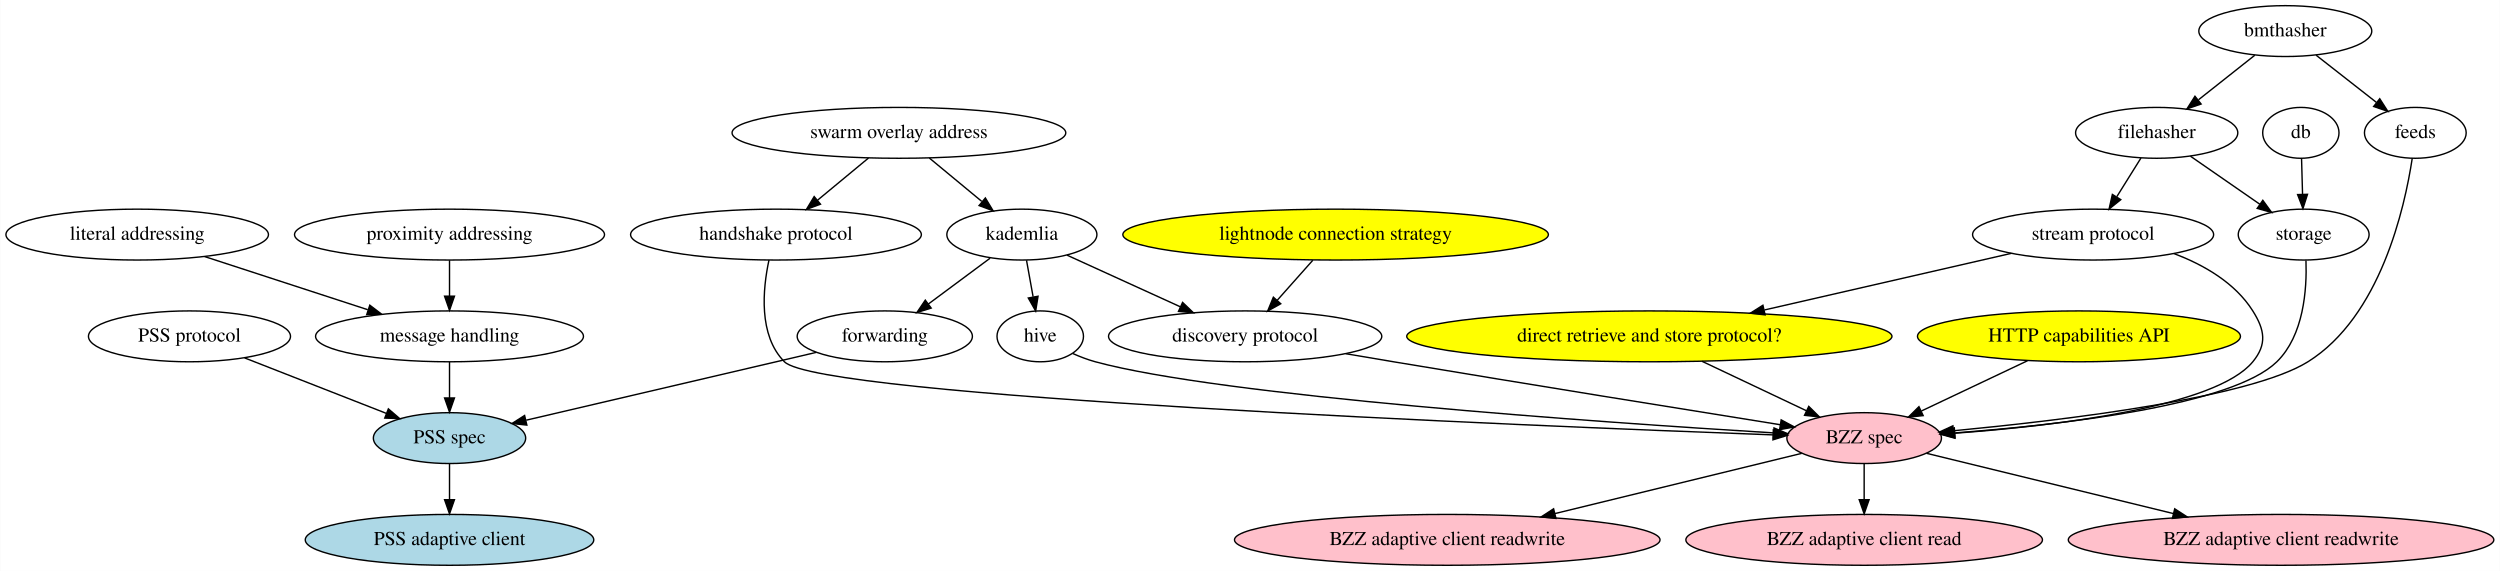
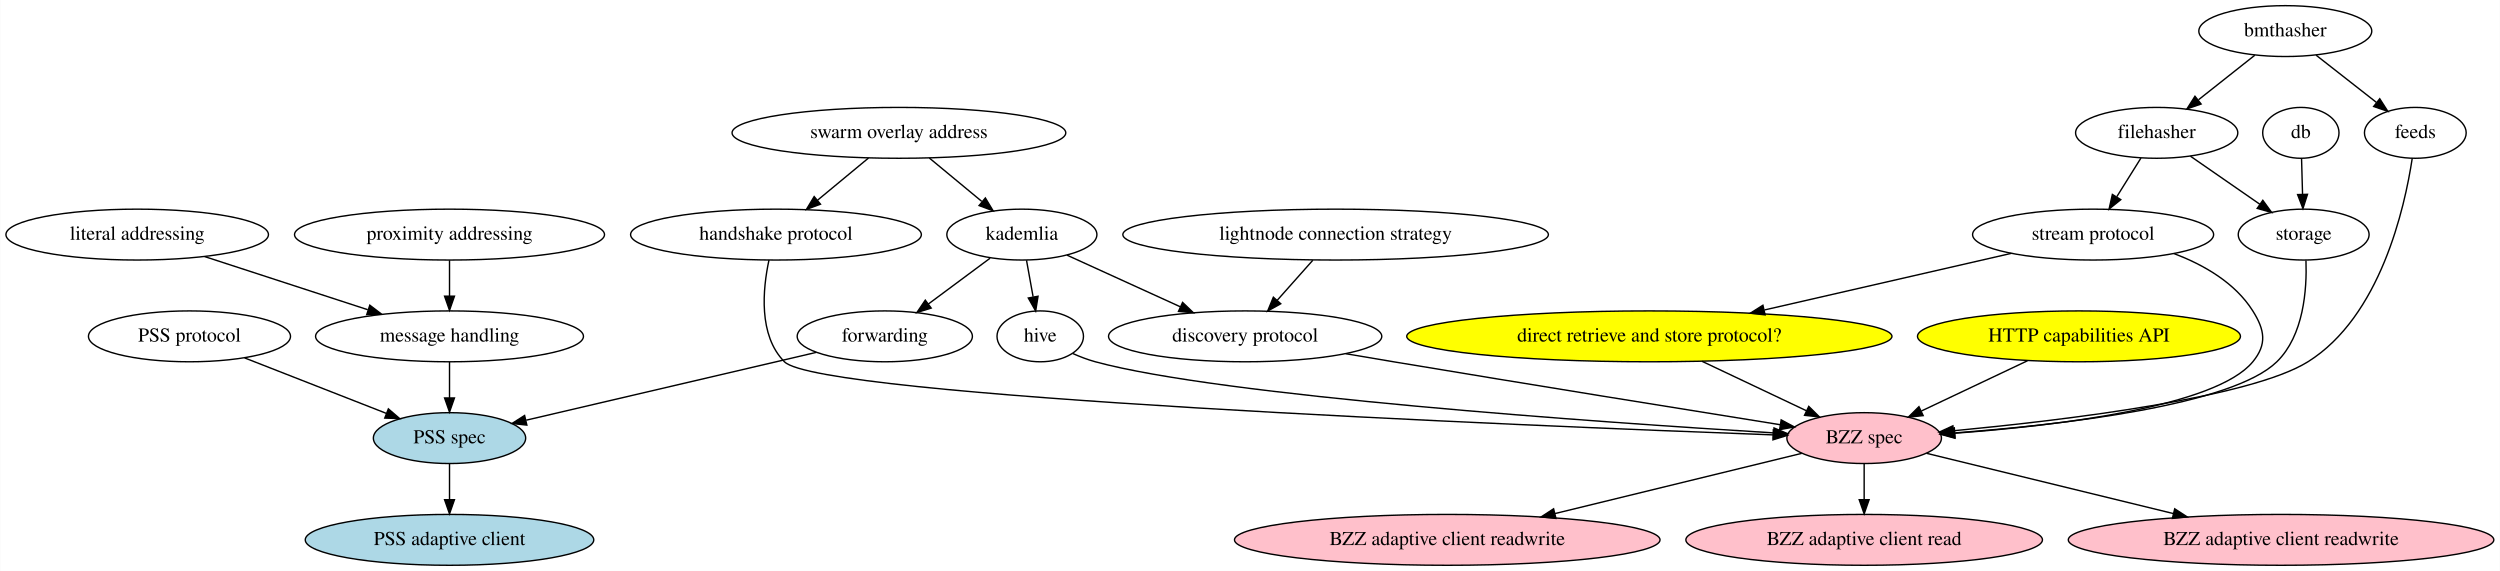
<svg xmlns="http://www.w3.org/2000/svg" width="1769pt" height="404pt" viewBox="0.00 0.00 1768.73 404.00">
  <g id="graph0" class="graph" transform="scale(1 1) rotate(0) translate(4 400)">
    <polygon fill="#ffffff" stroke="transparent" points="-4,4 -4,-400 1764.728,-400 1764.728,4 -4,4" />
    <g id="node1" class="node">
      <ellipse fill="#add8e6" stroke="#000000" cx="313.942" cy="-90" rx="53.891" ry="18" />
      <text text-anchor="middle" x="313.942" y="-86.3" font-family="Times,serif" font-size="14.00" fill="#000000">PSS spec</text>
    </g>
    <g id="node16" class="node">
      <ellipse fill="#add8e6" stroke="#000000" cx="313.942" cy="-18" rx="102.082" ry="18" />
      <text text-anchor="middle" x="313.942" y="-14.3" font-family="Times,serif" font-size="14.00" fill="#000000">PSS adaptive client</text>
    </g>
    <g id="edge29" class="edge">
      <path fill="none" stroke="#000000" d="M313.942,-71.831C313.942,-64.131 313.942,-54.974 313.942,-46.417" />
      <polygon fill="#000000" stroke="#000000" points="317.442,-46.413 313.942,-36.413 310.442,-46.413 317.442,-46.413" />
    </g>
    <g id="node2" class="node">
      <ellipse fill="#ffc0cb" stroke="#000000" cx="1314.942" cy="-90" rx="54.691" ry="18" />
      <text text-anchor="middle" x="1314.942" y="-86.3" font-family="Times,serif" font-size="14.00" fill="#000000">BZZ spec</text>
    </g>
    <g id="node13" class="node">
      <ellipse fill="#ffc0cb" stroke="#000000" cx="1314.942" cy="-18" rx="126.178" ry="18" />
      <text text-anchor="middle" x="1314.942" y="-14.3" font-family="Times,serif" font-size="14.00" fill="#000000">BZZ adaptive client read</text>
    </g>
    <g id="edge26" class="edge">
      <path fill="none" stroke="#000000" d="M1314.942,-71.831C1314.942,-64.131 1314.942,-54.974 1314.942,-46.417" />
      <polygon fill="#000000" stroke="#000000" points="1318.442,-46.413 1314.942,-36.413 1311.442,-46.413 1318.442,-46.413" />
    </g>
    <g id="node14" class="node">
      <ellipse fill="#ffc0cb" stroke="#000000" cx="1609.942" cy="-18" rx="150.573" ry="18" />
      <text text-anchor="middle" x="1609.942" y="-14.3" font-family="Times,serif" font-size="14.00" fill="#000000">BZZ adaptive client readwrite</text>
    </g>
    <g id="edge27" class="edge">
      <path fill="none" stroke="#000000" d="M1359.106,-79.221C1405.201,-67.971 1478.354,-50.116 1533.793,-36.586" />
      <polygon fill="#000000" stroke="#000000" points="1534.692,-39.969 1543.577,-34.197 1533.032,-33.168 1534.692,-39.969" />
    </g>
    <g id="node15" class="node">
      <ellipse fill="#ffc0cb" stroke="#000000" cx="1019.942" cy="-18" rx="150.573" ry="18" />
      <text text-anchor="middle" x="1019.942" y="-14.3" font-family="Times,serif" font-size="14.00" fill="#000000">BZZ adaptive client readwrite</text>
    </g>
    <g id="edge28" class="edge">
      <path fill="none" stroke="#000000" d="M1270.777,-79.221C1224.682,-67.971 1151.529,-50.116 1096.091,-36.586" />
      <polygon fill="#000000" stroke="#000000" points="1096.851,-33.168 1086.306,-34.197 1095.191,-39.969 1096.851,-33.168" />
    </g>
    <g id="node3" class="node">
      <ellipse fill="#ffff00" stroke="#000000" cx="1162.942" cy="-162" rx="171.67" ry="18" />
      <text text-anchor="middle" x="1162.942" y="-158.3" font-family="Times,serif" font-size="14.00" fill="#000000">direct retrieve and store protocol?</text>
    </g>
    <g id="edge20" class="edge">
      <path fill="none" stroke="#000000" d="M1200.125,-144.387C1222.527,-133.776 1251.079,-120.251 1274.106,-109.343" />
      <polygon fill="#000000" stroke="#000000" points="1275.739,-112.442 1283.278,-104.998 1272.743,-106.116 1275.739,-112.442" />
    </g>
    <g id="node4" class="node">
      <ellipse fill="none" stroke="#000000" cx="876.942" cy="-162" rx="96.683" ry="18" />
      <text text-anchor="middle" x="876.942" y="-158.3" font-family="Times,serif" font-size="14.00" fill="#000000">discovery protocol</text>
    </g>
    <g id="edge12" class="edge">
      <path fill="none" stroke="#000000" d="M948.093,-149.713C959.413,-147.784 970.996,-145.826 981.942,-144 1077.69,-128.03 1189.04,-110.104 1255.655,-99.449" />
      <polygon fill="#000000" stroke="#000000" points="1256.23,-102.901 1265.552,-97.867 1255.125,-95.989 1256.23,-102.901" />
    </g>
    <g id="node5" class="node">
      <ellipse fill="none" stroke="#000000" cx="544.942" cy="-234" rx="102.882" ry="18" />
      <text text-anchor="middle" x="544.942" y="-230.3" font-family="Times,serif" font-size="14.00" fill="#000000">handshake protocol</text>
    </g>
    <g id="edge9" class="edge">
      <path fill="none" stroke="#000000" d="M540,-216.015C535.594,-195.575 532.376,-162.64 550.942,-144 575.493,-119.35 1070.638,-98.91 1250.426,-92.274" />
      <polygon fill="#000000" stroke="#000000" points="1250.669,-95.767 1260.534,-91.903 1250.413,-88.772 1250.669,-95.767" />
    </g>
    <g id="node6" class="node">
      <ellipse fill="none" stroke="#000000" cx="129.942" cy="-162" rx="71.487" ry="18" />
      <text text-anchor="middle" x="129.942" y="-158.3" font-family="Times,serif" font-size="14.00" fill="#000000">PSS protocol</text>
    </g>
    <g id="edge5" class="edge">
      <path fill="none" stroke="#000000" d="M168.963,-146.731C198.282,-135.258 238.489,-119.525 269.125,-107.537" />
      <polygon fill="#000000" stroke="#000000" points="270.673,-110.69 278.71,-103.787 268.122,-104.171 270.673,-110.69" />
    </g>
    <g id="node7" class="node">
      <ellipse fill="none" stroke="#000000" cx="631.942" cy="-306" rx="118.079" ry="18" />
      <text text-anchor="middle" x="631.942" y="-302.3" font-family="Times,serif" font-size="14.00" fill="#000000">swarm overlay address</text>
    </g>
    <g id="edge2" class="edge">
      <path fill="none" stroke="#000000" d="M610.436,-288.202C599.561,-279.202 586.197,-268.142 574.383,-258.365" />
      <polygon fill="#000000" stroke="#000000" points="576.437,-255.522 566.501,-251.843 571.974,-260.915 576.437,-255.522" />
    </g>
    <g id="node18" class="node">
      <ellipse fill="none" stroke="#000000" cx="718.942" cy="-234" rx="53.091" ry="18" />
      <text text-anchor="middle" x="718.942" y="-230.3" font-family="Times,serif" font-size="14.00" fill="#000000">kademlia</text>
    </g>
    <g id="edge1" class="edge">
      <path fill="none" stroke="#000000" d="M653.447,-288.202C664.65,-278.932 678.493,-267.475 690.562,-257.487" />
      <polygon fill="#000000" stroke="#000000" points="693.108,-259.923 698.58,-250.851 688.645,-254.53 693.108,-259.923" />
    </g>
    <g id="node8" class="node">
      <ellipse fill="none" stroke="#000000" cx="92.942" cy="-234" rx="92.883" ry="18" />
      <text text-anchor="middle" x="92.942" y="-230.3" font-family="Times,serif" font-size="14.00" fill="#000000">literal addressing</text>
    </g>
    <g id="node10" class="node">
      <ellipse fill="none" stroke="#000000" cx="313.942" cy="-162" rx="94.783" ry="18" />
      <text text-anchor="middle" x="313.942" y="-158.3" font-family="Times,serif" font-size="14.00" fill="#000000">message handling</text>
    </g>
    <g id="edge6" class="edge">
      <path fill="none" stroke="#000000" d="M140.623,-218.466C174.491,-207.432 220.149,-192.557 256.1,-180.844" />
      <polygon fill="#000000" stroke="#000000" points="257.541,-184.056 265.965,-177.631 255.372,-177.4 257.541,-184.056" />
    </g>
    <g id="node9" class="node">
      <ellipse fill="none" stroke="#000000" cx="313.942" cy="-234" rx="109.681" ry="18" />
      <text text-anchor="middle" x="313.942" y="-230.3" font-family="Times,serif" font-size="14.00" fill="#000000">proximity addressing</text>
    </g>
    <g id="edge7" class="edge">
      <path fill="none" stroke="#000000" d="M313.942,-215.831C313.942,-208.131 313.942,-198.974 313.942,-190.417" />
      <polygon fill="#000000" stroke="#000000" points="317.442,-190.413 313.942,-180.413 310.442,-190.413 317.442,-190.413" />
    </g>
    <g id="edge8" class="edge">
      <path fill="none" stroke="#000000" d="M313.942,-143.831C313.942,-136.131 313.942,-126.974 313.942,-118.417" />
      <polygon fill="#000000" stroke="#000000" points="317.442,-118.413 313.942,-108.413 310.442,-118.413 317.442,-118.413" />
    </g>
    <g id="node11" class="node">
      <ellipse fill="none" stroke="#000000" cx="1476.942" cy="-234" rx="85.285" ry="18" />
      <text text-anchor="middle" x="1476.942" y="-230.3" font-family="Times,serif" font-size="14.00" fill="#000000">stream protocol</text>
    </g>
    <g id="edge21" class="edge">
      <path fill="none" stroke="#000000" d="M1534.019,-220.641C1555.35,-212.579 1577.418,-199.864 1589.942,-180 1598.475,-166.465 1600.107,-156.356 1589.942,-144 1563.739,-112.152 1451.646,-98.804 1378.908,-93.42" />
      <polygon fill="#000000" stroke="#000000" points="1379.141,-89.928 1368.918,-92.712 1378.646,-96.91 1379.141,-89.928" />
    </g>
    <g id="edge19" class="edge">
      <path fill="none" stroke="#000000" d="M1418.983,-220.71C1369.938,-209.464 1299.098,-193.22 1244.358,-180.669" />
      <polygon fill="#000000" stroke="#000000" points="1244.862,-177.194 1234.333,-178.37 1243.298,-184.017 1244.862,-177.194" />
    </g>
    <g id="node12" class="node">
-       <ellipse fill="#ffff00" stroke="#000000" cx="940.942" cy="-234" rx="150.573" ry="18" />
+       <ellipse fill="none" stroke="#000000" cx="940.942" cy="-234" rx="150.573" ry="18" />
      <text text-anchor="middle" x="940.942" y="-230.3" font-family="Times,serif" font-size="14.00" fill="#000000">lightnode connection strategy</text>
    </g>
    <g id="edge10" class="edge">
      <path fill="none" stroke="#000000" d="M924.792,-215.831C917.154,-207.239 907.905,-196.834 899.582,-187.471" />
      <polygon fill="#000000" stroke="#000000" points="902.124,-185.062 892.865,-179.913 896.893,-189.713 902.124,-185.062" />
    </g>
    <g id="node17" class="node">
      <ellipse fill="#ffff00" stroke="#000000" cx="1466.942" cy="-162" rx="114.28" ry="18" />
      <text text-anchor="middle" x="1466.942" y="-158.3" font-family="Times,serif" font-size="14.00" fill="#000000">HTTP capabilities API</text>
    </g>
    <g id="edge22" class="edge">
      <path fill="none" stroke="#000000" d="M1430.534,-144.754C1407.917,-134.041 1378.809,-120.253 1355.461,-109.193" />
      <polygon fill="#000000" stroke="#000000" points="1356.706,-105.91 1346.171,-104.793 1353.71,-112.237 1356.706,-105.91" />
    </g>
    <g id="edge11" class="edge">
      <path fill="none" stroke="#000000" d="M750.915,-219.43C773.964,-208.927 805.41,-194.597 831.124,-182.879" />
      <polygon fill="#000000" stroke="#000000" points="832.663,-186.024 840.312,-178.692 829.761,-179.654 832.663,-186.024" />
    </g>
    <g id="node19" class="node">
      <ellipse fill="none" stroke="#000000" cx="621.942" cy="-162" rx="61.99" ry="18" />
      <text text-anchor="middle" x="621.942" y="-158.3" font-family="Times,serif" font-size="14.00" fill="#000000">forwarding</text>
    </g>
    <g id="edge3" class="edge">
      <path fill="none" stroke="#000000" d="M696.444,-217.301C683.438,-207.647 666.89,-195.364 652.695,-184.827" />
      <polygon fill="#000000" stroke="#000000" points="654.769,-182.008 644.653,-178.858 650.597,-187.629 654.769,-182.008" />
    </g>
    <g id="node20" class="node">
      <ellipse fill="none" stroke="#000000" cx="731.942" cy="-162" rx="30.595" ry="18" />
      <text text-anchor="middle" x="731.942" y="-158.3" font-family="Times,serif" font-size="14.00" fill="#000000">hive</text>
    </g>
    <g id="edge13" class="edge">
      <path fill="none" stroke="#000000" d="M722.222,-215.831C723.634,-208.012 725.317,-198.692 726.882,-190.022" />
      <polygon fill="#000000" stroke="#000000" points="730.375,-190.376 728.707,-179.913 723.486,-189.132 730.375,-190.376" />
    </g>
    <g id="edge4" class="edge">
      <path fill="none" stroke="#000000" d="M573.478,-150.671C517.703,-137.633 426.343,-116.275 368.224,-102.689" />
      <polygon fill="#000000" stroke="#000000" points="368.664,-99.198 358.13,-100.33 367.071,-106.014 368.664,-99.198" />
    </g>
    <g id="edge14" class="edge">
      <path fill="none" stroke="#000000" d="M754.976,-149.839C760.112,-147.564 765.617,-145.449 770.942,-144 859.905,-119.793 1127.17,-101.226 1250.855,-93.681" />
      <polygon fill="#000000" stroke="#000000" points="1251.168,-97.168 1260.939,-93.071 1250.745,-90.181 1251.168,-97.168" />
    </g>
    <g id="node21" class="node">
      <ellipse fill="none" stroke="#000000" cx="1612.942" cy="-378" rx="61.189" ry="18" />
      <text text-anchor="middle" x="1612.942" y="-374.3" font-family="Times,serif" font-size="14.00" fill="#000000">bmthasher</text>
    </g>
    <g id="node22" class="node">
      <ellipse fill="none" stroke="#000000" cx="1521.942" cy="-306" rx="57.391" ry="18" />
      <text text-anchor="middle" x="1521.942" y="-302.3" font-family="Times,serif" font-size="14.00" fill="#000000">filehasher</text>
    </g>
    <g id="edge15" class="edge">
      <path fill="none" stroke="#000000" d="M1591.376,-360.937C1579.476,-351.522 1564.524,-339.691 1551.545,-329.422" />
      <polygon fill="#000000" stroke="#000000" points="1553.367,-326.401 1543.353,-322.94 1549.023,-331.89 1553.367,-326.401" />
    </g>
    <g id="node25" class="node">
      <ellipse fill="none" stroke="#000000" cx="1704.942" cy="-306" rx="35.995" ry="18" />
      <text text-anchor="middle" x="1704.942" y="-302.3" font-family="Times,serif" font-size="14.00" fill="#000000">feeds</text>
    </g>
    <g id="edge24" class="edge">
      <path fill="none" stroke="#000000" d="M1634.745,-360.937C1647.505,-350.95 1663.739,-338.245 1677.381,-327.569" />
      <polygon fill="#000000" stroke="#000000" points="1679.767,-330.146 1685.485,-321.227 1675.453,-324.634 1679.767,-330.146" />
    </g>
    <g id="edge18" class="edge">
      <path fill="none" stroke="#000000" d="M1510.818,-288.202C1505.665,-279.957 1499.431,-269.983 1493.723,-260.85" />
      <polygon fill="#000000" stroke="#000000" points="1496.518,-258.718 1488.25,-252.093 1490.582,-262.428 1496.518,-258.718" />
    </g>
    <g id="node24" class="node">
      <ellipse fill="none" stroke="#000000" cx="1625.942" cy="-234" rx="46.292" ry="18" />
      <text text-anchor="middle" x="1625.942" y="-230.3" font-family="Times,serif" font-size="14.00" fill="#000000">storage</text>
    </g>
    <g id="edge16" class="edge">
      <path fill="none" stroke="#000000" d="M1545.802,-289.482C1560.374,-279.393 1579.166,-266.383 1594.89,-255.498" />
      <polygon fill="#000000" stroke="#000000" points="1597.033,-258.27 1603.263,-249.701 1593.049,-252.515 1597.033,-258.27" />
    </g>
    <g id="node23" class="node">
      <ellipse fill="none" stroke="#000000" cx="1623.942" cy="-306" rx="27" ry="18" />
      <text text-anchor="middle" x="1623.942" y="-302.3" font-family="Times,serif" font-size="14.00" fill="#000000">db</text>
    </g>
    <g id="edge17" class="edge">
      <path fill="none" stroke="#000000" d="M1624.446,-287.831C1624.66,-280.131 1624.915,-270.974 1625.152,-262.417" />
      <polygon fill="#000000" stroke="#000000" points="1628.651,-262.507 1625.43,-252.413 1621.654,-262.312 1628.651,-262.507" />
    </g>
    <g id="edge23" class="edge">
      <path fill="none" stroke="#000000" d="M1627.572,-215.681C1628.303,-195.246 1626.035,-162.619 1606.942,-144 1575.347,-113.191 1455.423,-99.439 1379.438,-93.709" />
      <polygon fill="#000000" stroke="#000000" points="1379.249,-90.186 1369.022,-92.952 1378.742,-97.167 1379.249,-90.186" />
    </g>
    <g id="edge25" class="edge">
      <path fill="none" stroke="#000000" d="M1702.766,-287.981C1697.443,-252.881 1680.206,-175.984 1628.942,-144 1588.127,-118.536 1457.815,-102.746 1378.467,-95.239" />
      <polygon fill="#000000" stroke="#000000" points="1378.38,-91.716 1368.1,-94.278 1377.734,-98.686 1378.38,-91.716" />
    </g>
  </g>
</svg>
